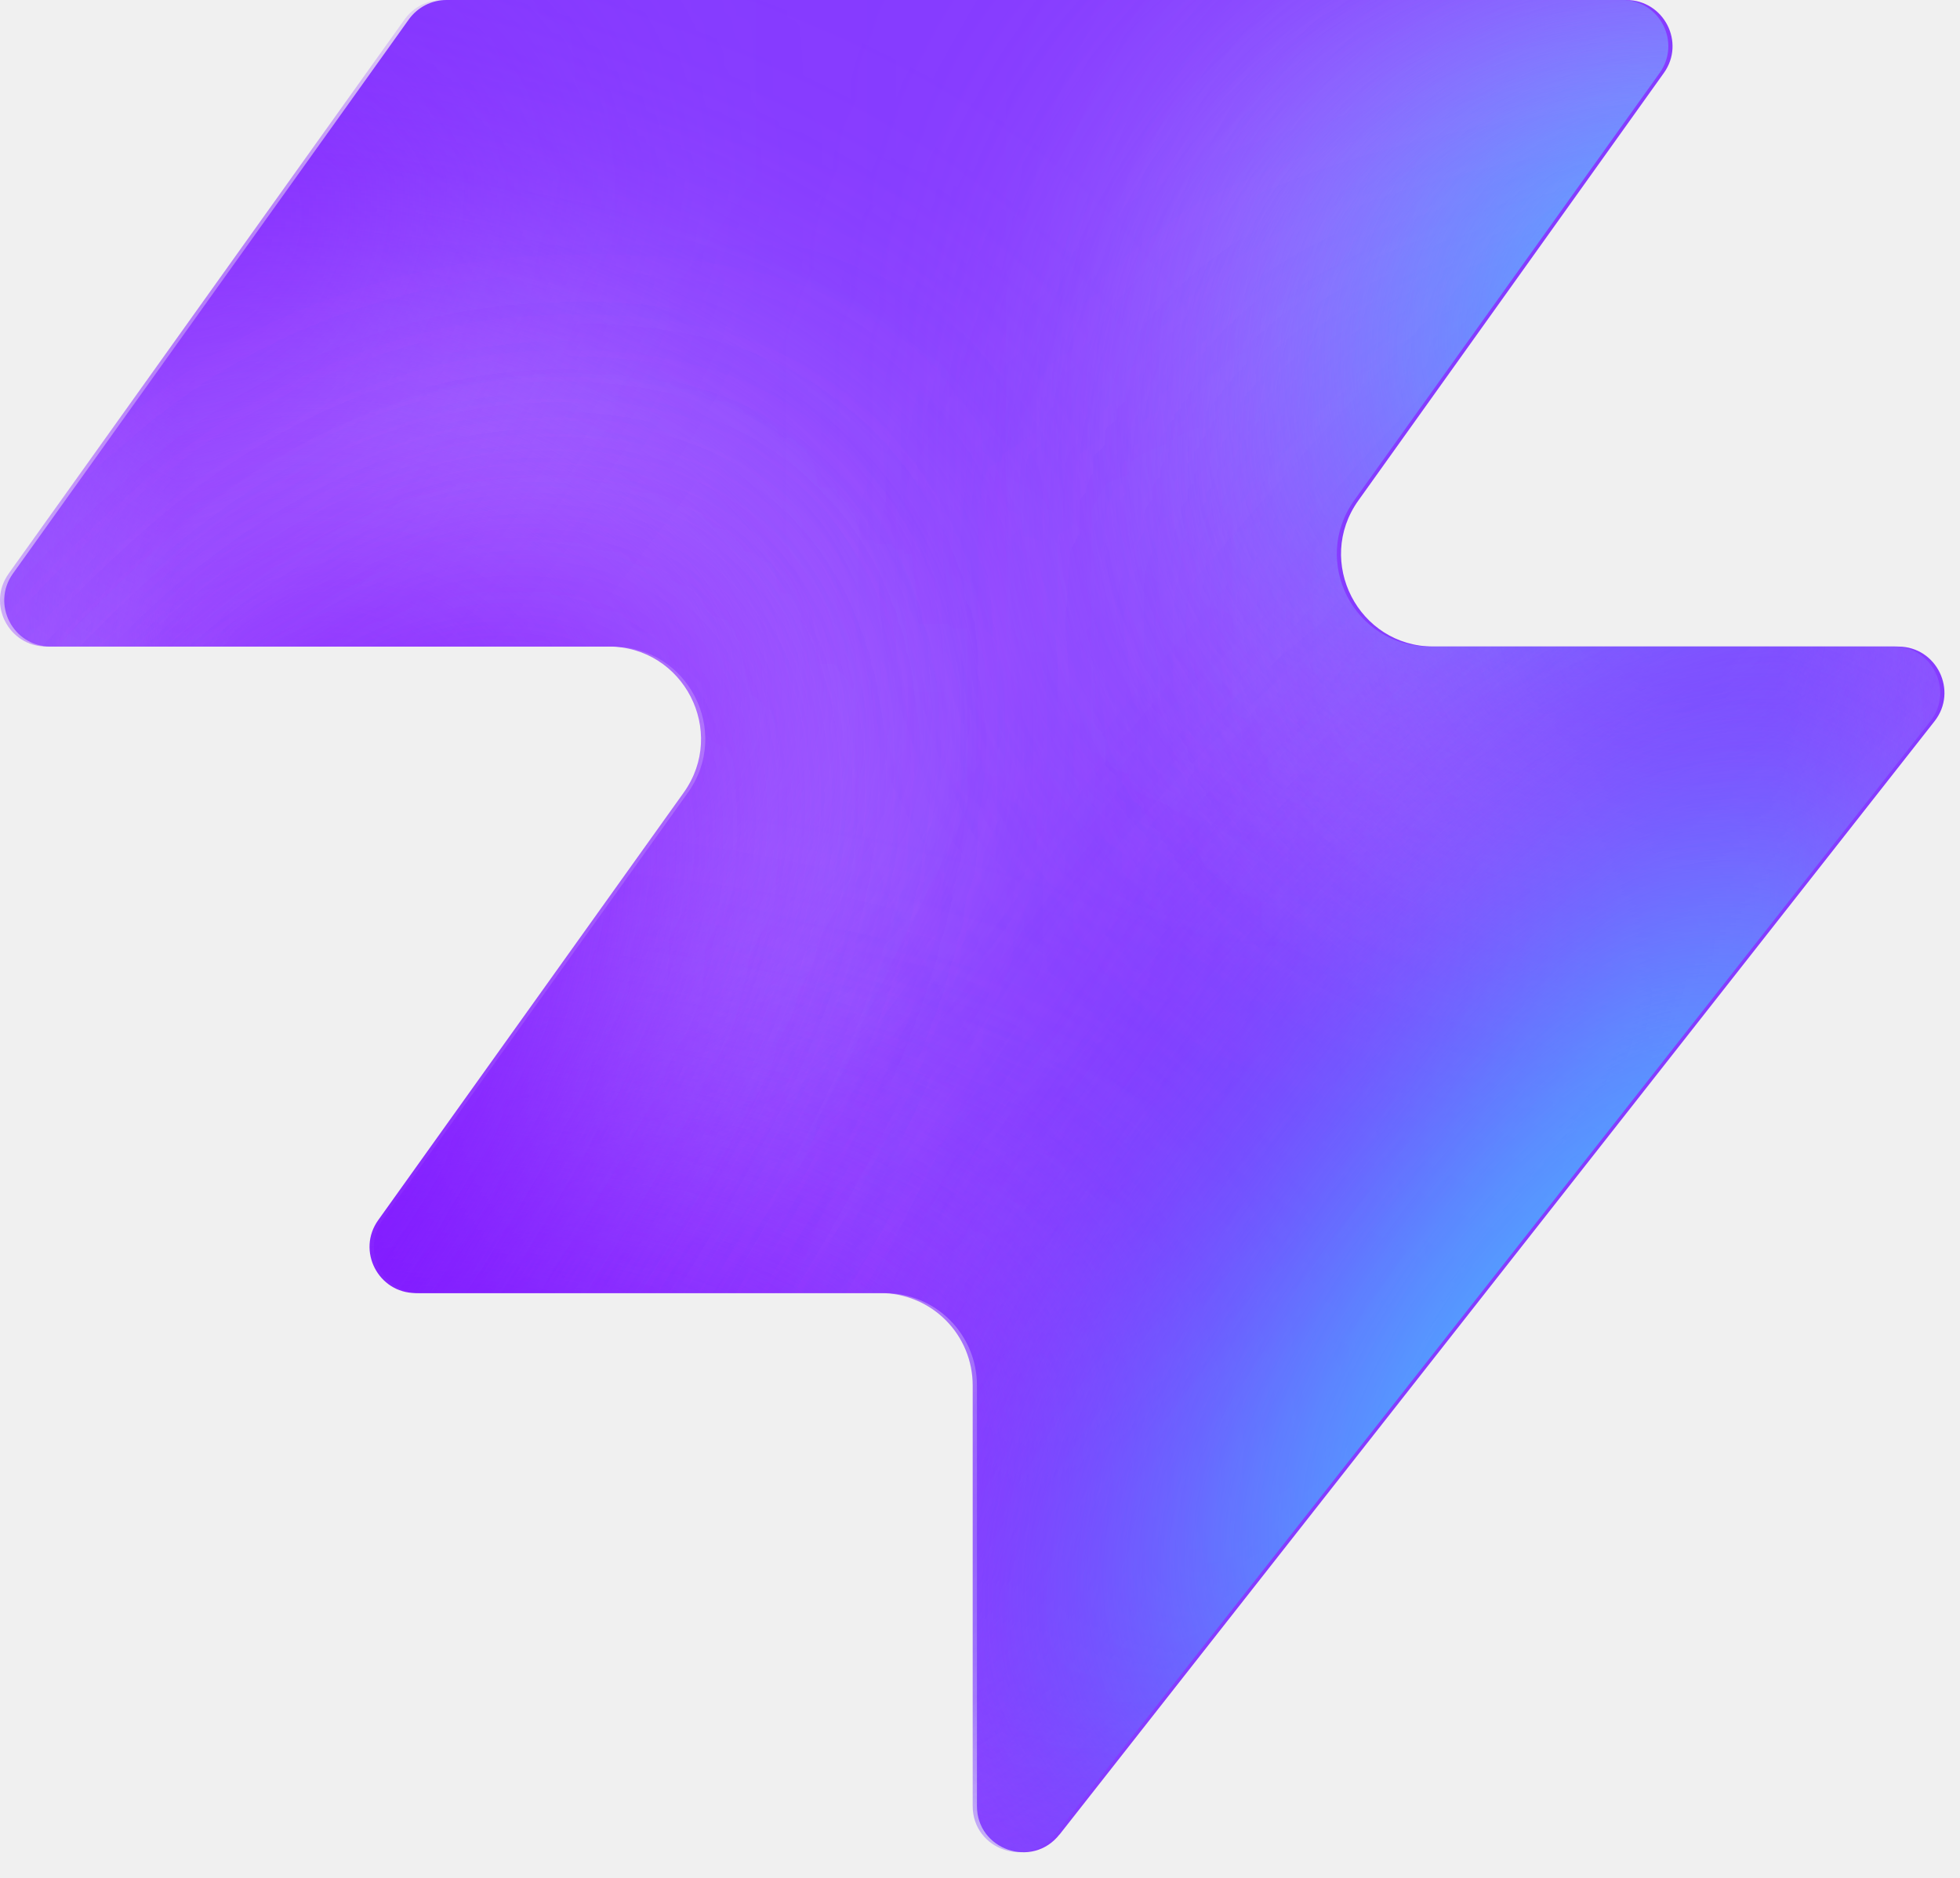
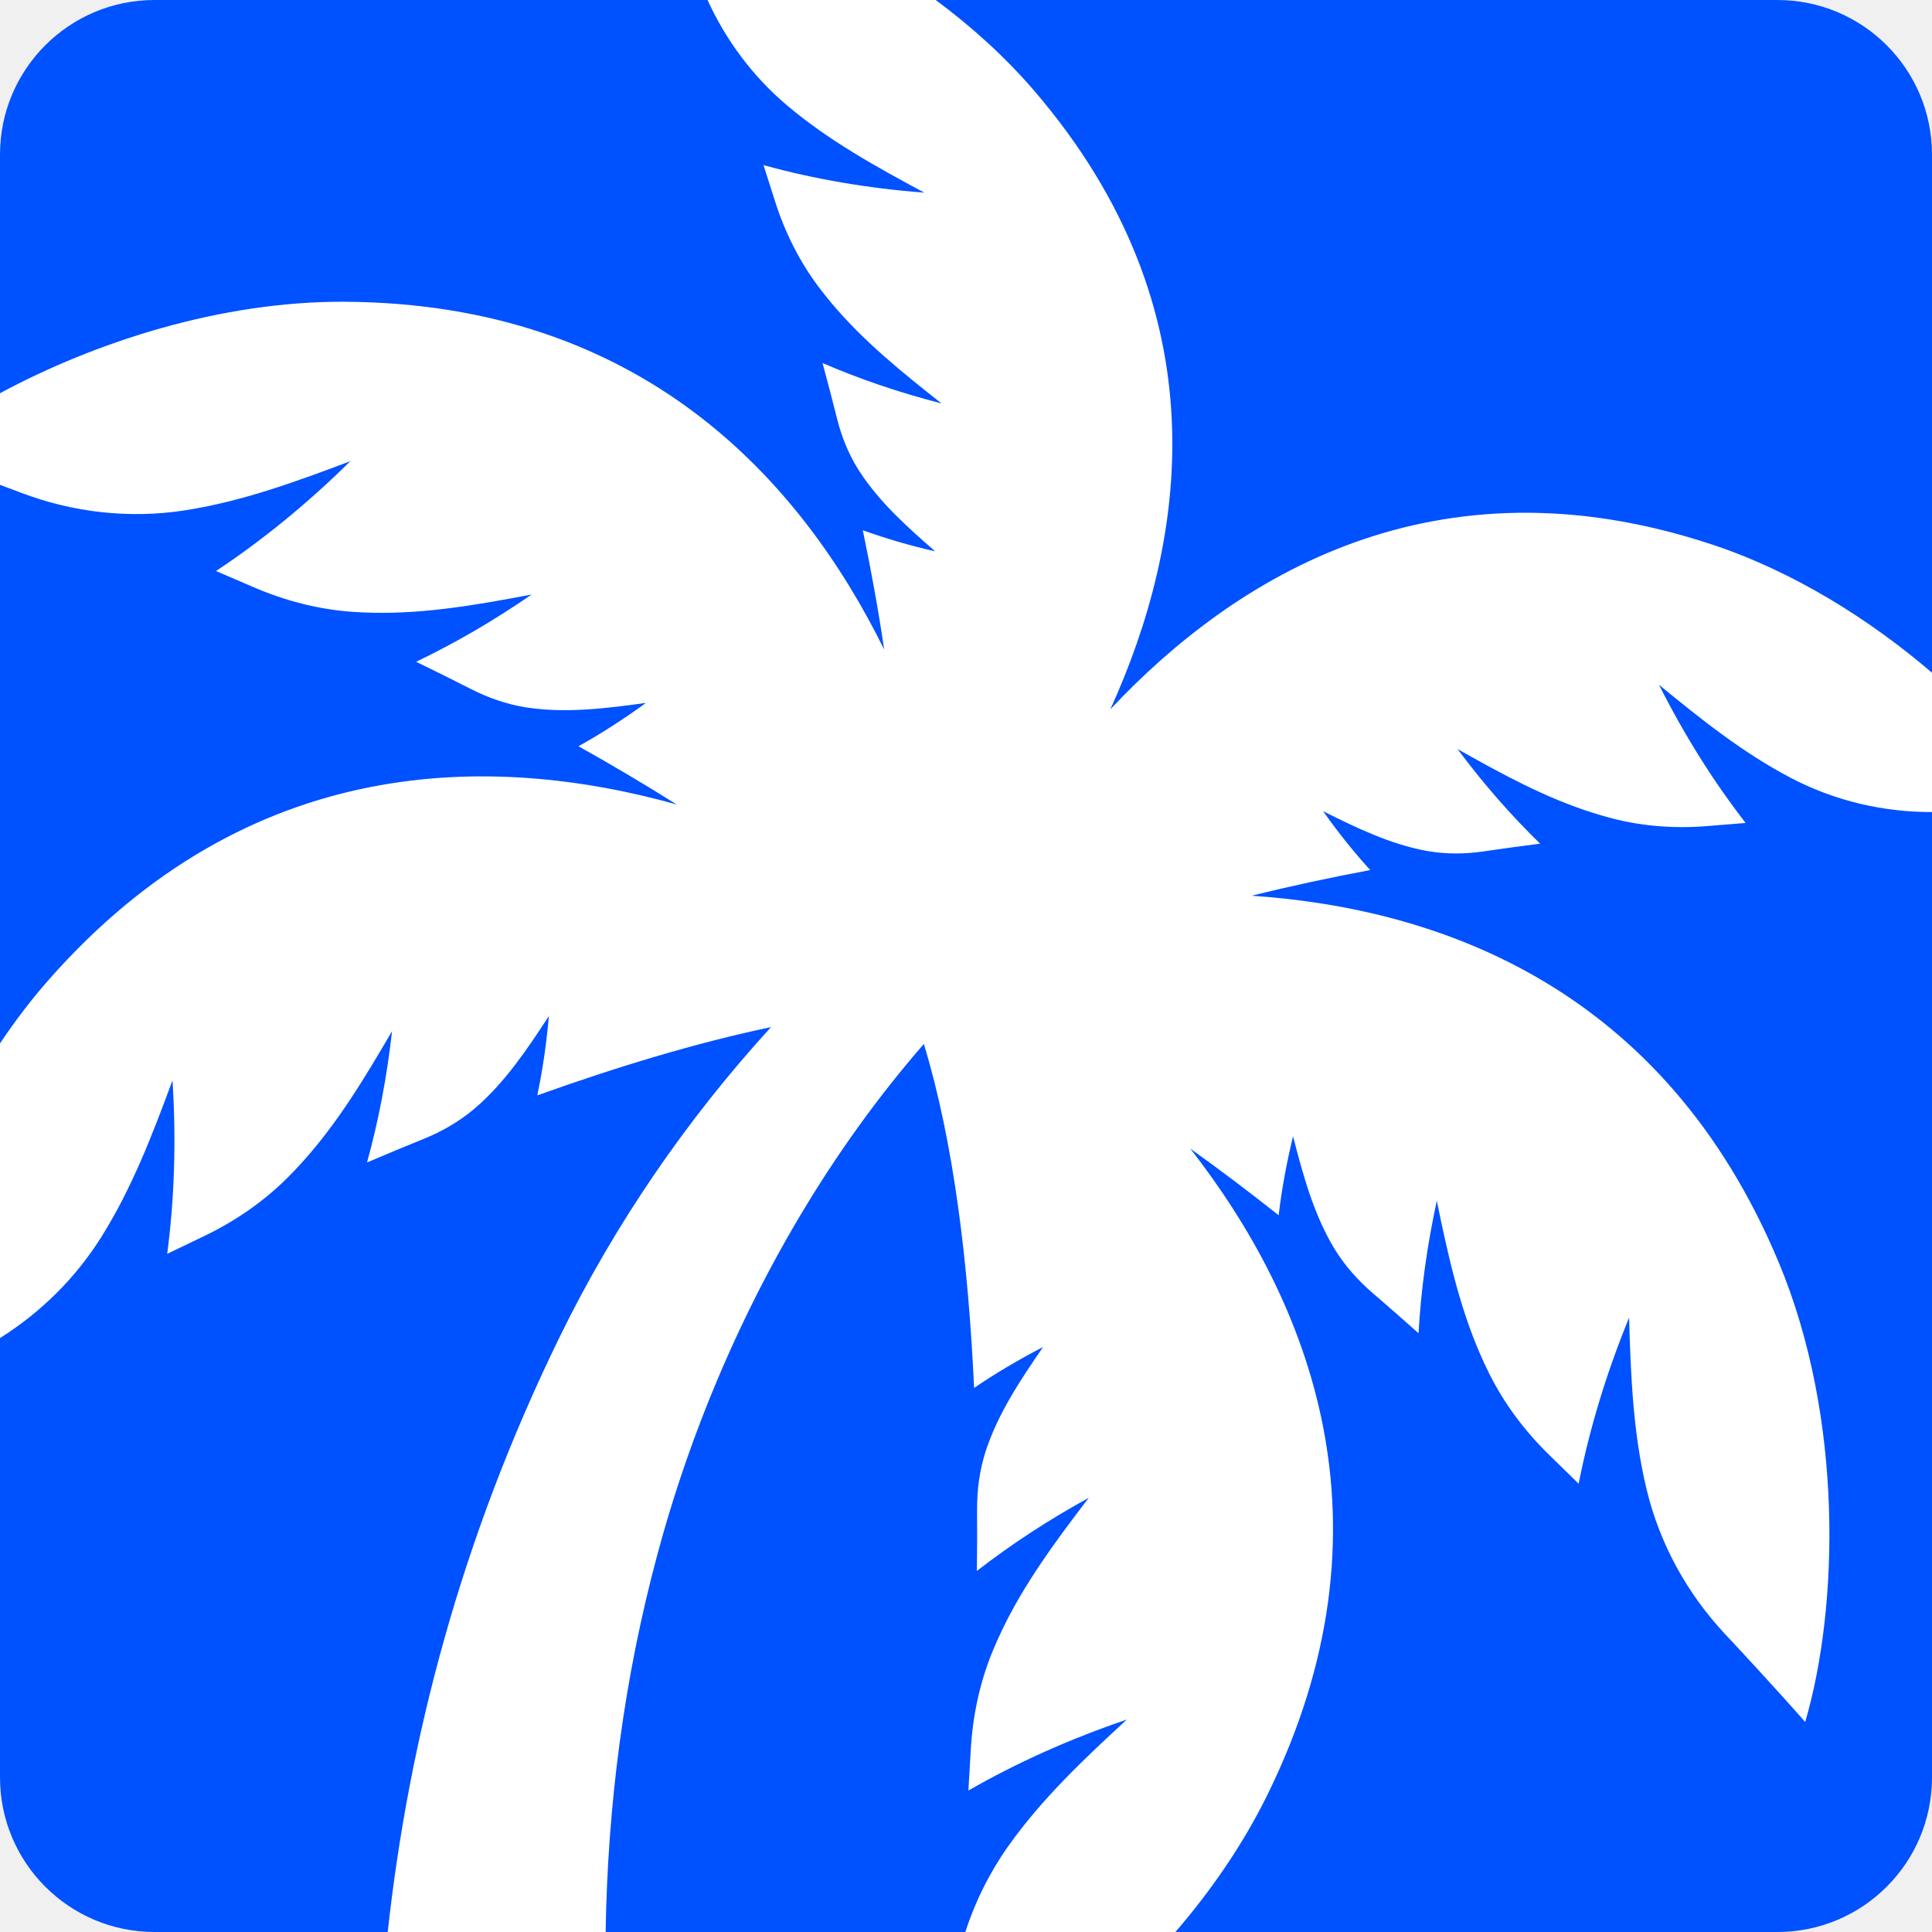
- <svg xmlns="http://www.w3.org/2000/svg" width="48" height="46" fill="none" viewBox="0 0 48 46">
-   <path fill="#863bff" d="M25.946 44.938c-.664.845-2.021.375-2.021-.698V33.937a2.26 2.26 0 0 0-2.262-2.262H10.287c-.92 0-1.456-1.04-.92-1.788l7.48-10.471c1.07-1.497 0-3.578-1.842-3.578H1.237c-.92 0-1.456-1.04-.92-1.788L10.013.474c.214-.297.556-.474.92-.474h28.894c.92 0 1.456 1.04.92 1.788l-7.48 10.471c-1.07 1.498 0 3.579 1.842 3.579h11.377c.943 0 1.473 1.088.89 1.83L25.947 44.94z" style="fill:#863bff;fill:color(display-p3 .525 .23 1);fill-opacity:1" />
-   <mask id="a" width="48" height="46" x="0" y="0" maskUnits="userSpaceOnUse" style="mask-type:alpha">
-     <path fill="#000" d="M25.842 44.938c-.664.844-2.021.375-2.021-.698V33.937a2.26 2.26 0 0 0-2.262-2.262H10.183c-.92 0-1.456-1.04-.92-1.788l7.48-10.471c1.07-1.498 0-3.579-1.842-3.579H1.133c-.92 0-1.456-1.04-.92-1.787L9.91.473c.214-.297.556-.474.92-.474h28.894c.92 0 1.456 1.04.92 1.788l-7.48 10.471c-1.07 1.498 0 3.578 1.842 3.578h11.377c.943 0 1.473 1.088.89 1.832L25.843 44.94z" style="fill:#000;fill-opacity:1" />
-   </mask>
-   <g mask="url(#a)">
-     <g filter="url(#b)">
-       <ellipse cx="5.508" cy="14.704" fill="#ede6ff" rx="5.508" ry="14.704" style="fill:#ede6ff;fill:color(display-p3 .927 .903 1);fill-opacity:1" transform="matrix(.00324 1 1 -.00324 -4.47 31.516)" />
-     </g>
-     <g filter="url(#c)">
-       <ellipse cx="10.399" cy="29.851" fill="#ede6ff" rx="10.399" ry="29.851" style="fill:#ede6ff;fill:color(display-p3 .927 .903 1);fill-opacity:1" transform="matrix(.00324 1 1 -.00324 -39.328 7.883)" />
-     </g>
-     <g filter="url(#d)">
-       <ellipse cx="5.508" cy="30.487" fill="#7e14ff" rx="5.508" ry="30.487" style="fill:#7e14ff;fill:color(display-p3 .492 .077 1);fill-opacity:1" transform="rotate(89.814 -25.913 -14.639)scale(1 -1)" />
-     </g>
-     <g filter="url(#e)">
-       <ellipse cx="5.508" cy="30.599" fill="#7e14ff" rx="5.508" ry="30.599" style="fill:#7e14ff;fill:color(display-p3 .492 .077 1);fill-opacity:1" transform="rotate(89.814 -32.644 -3.334)scale(1 -1)" />
-     </g>
-     <g filter="url(#f)">
-       <ellipse cx="5.508" cy="30.599" fill="#7e14ff" rx="5.508" ry="30.599" style="fill:#7e14ff;fill:color(display-p3 .492 .077 1);fill-opacity:1" transform="matrix(.00324 1 1 -.00324 -34.34 30.47)" />
-     </g>
-     <g filter="url(#g)">
-       <ellipse cx="14.072" cy="22.078" fill="#ede6ff" rx="14.072" ry="22.078" style="fill:#ede6ff;fill:color(display-p3 .927 .903 1);fill-opacity:1" transform="rotate(93.35 24.506 48.493)scale(-1 1)" />
-     </g>
-     <g filter="url(#h)">
-       <ellipse cx="3.47" cy="21.501" fill="#7e14ff" rx="3.47" ry="21.501" style="fill:#7e14ff;fill:color(display-p3 .492 .077 1);fill-opacity:1" transform="rotate(89.009 28.708 47.59)scale(-1 1)" />
-     </g>
-     <g filter="url(#i)">
-       <ellipse cx="3.47" cy="21.501" fill="#7e14ff" rx="3.47" ry="21.501" style="fill:#7e14ff;fill:color(display-p3 .492 .077 1);fill-opacity:1" transform="rotate(89.009 28.708 47.59)scale(-1 1)" />
-     </g>
-     <g filter="url(#j)">
-       <ellipse cx=".387" cy="8.972" fill="#7e14ff" rx="4.407" ry="29.108" style="fill:#7e14ff;fill:color(display-p3 .492 .077 1);fill-opacity:1" transform="rotate(39.51 .387 8.972)" />
-     </g>
-     <g filter="url(#k)">
-       <ellipse cx="47.523" cy="-6.092" fill="#7e14ff" rx="4.407" ry="29.108" style="fill:#7e14ff;fill:color(display-p3 .492 .077 1);fill-opacity:1" transform="rotate(37.892 47.523 -6.092)" />
-     </g>
-     <g filter="url(#l)">
-       <ellipse cx="41.412" cy="6.333" fill="#47bfff" rx="5.971" ry="9.665" style="fill:#47bfff;fill:color(display-p3 .28 .748 1);fill-opacity:1" transform="rotate(37.892 41.412 6.333)" />
-     </g>
-     <g filter="url(#m)">
-       <ellipse cx="-1.879" cy="38.332" fill="#7e14ff" rx="4.407" ry="29.108" style="fill:#7e14ff;fill:color(display-p3 .492 .077 1);fill-opacity:1" transform="rotate(37.892 -1.88 38.332)" />
-     </g>
-     <g filter="url(#n)">
-       <ellipse cx="-1.879" cy="38.332" fill="#7e14ff" rx="4.407" ry="29.108" style="fill:#7e14ff;fill:color(display-p3 .492 .077 1);fill-opacity:1" transform="rotate(37.892 -1.88 38.332)" />
-     </g>
-     <g filter="url(#o)">
-       <ellipse cx="35.651" cy="29.907" fill="#7e14ff" rx="4.407" ry="29.108" style="fill:#7e14ff;fill:color(display-p3 .492 .077 1);fill-opacity:1" transform="rotate(37.892 35.651 29.907)" />
-     </g>
-     <g filter="url(#p)">
-       <ellipse cx="38.418" cy="32.4" fill="#47bfff" rx="5.971" ry="15.297" style="fill:#47bfff;fill:color(display-p3 .28 .748 1);fill-opacity:1" transform="rotate(37.892 38.418 32.4)" />
-     </g>
+ <svg xmlns="http://www.w3.org/2000/svg" width="1000" height="1000" viewBox="0 0 1000 1000" fill="none">
+   <g clip-path="url(#clip0_425_1108)">
+     <rect width="1000" height="1000" rx="80" fill="white" />
+     <path d="M313.478 1000C310.576 1182.5 364.644 1365.81 440.405 1531.23C485.78 1630.16 534.681 1780.48 726.793 1817.72H281.799C386.138 1758.04 155.181 1414.71 200.684 1000H313.478ZM608.396 1000C570.043 1044.53 523.137 1078.74 485.153 1096.19C485.153 1096.19 488.374 1072.91 492.26 1035.05C493.491 1023.1 495.967 1011.35 499.645 1000H608.396ZM284.099 525.894C282.852 540.227 280.844 553.933 278.103 566.973C319.447 552.146 360.611 539.693 399.073 531.626C355.249 579.599 318.162 633.733 289.688 691.986C238.454 796.812 211.605 900.462 200.684 1000H80C35.817 1000 0 964.183 0 920V692.579C20.928 679.418 38.809 661.82 52.073 640.854C52.188 640.68 52.286 640.507 52.395 640.347C68.249 615.147 78.962 587.147 89.282 559.2C91.236 590.173 90.319 620.213 86.543 648.986C92.655 646.04 98.868 643.039 105.208 640.013C121.417 632.293 136.366 622.066 149.047 609.359C151.535 606.879 153.948 604.319 156.304 601.706C174.798 581.306 189.049 557.519 202.935 533.706C200.284 557.333 195.957 580.026 189.972 601.68C199.7 597.533 209.525 593.453 219.42 589.439C228.665 585.693 237.375 580.68 245.048 574.307C245.444 573.96 245.84 573.627 246.222 573.307C261.38 560.2 272.891 543.093 284.099 525.894ZM478.182 540.347C493.5 590.6 501.187 653.32 504.196 718.399C515.19 710.906 527.104 703.839 539.891 697.213C528.257 714.133 516.818 731.293 510.465 750.293C510.304 750.786 510.151 751.266 509.994 751.76C507 761.28 505.69 771.24 505.736 781.227C505.808 791.893 505.757 802.533 505.635 813.106C523.379 799.346 542.728 786.693 563.548 775.253C546.82 797.16 530.245 819.386 518.41 844.253C516.902 847.426 515.458 850.64 514.106 853.88C507.176 870.453 503.416 888.16 502.442 906.093C502.066 913.093 501.663 919.987 501.24 926.773C526.432 912.32 553.852 900.026 583.24 890.053C561.324 910.226 539.504 930.8 522.244 955.053C522.125 955.213 522.007 955.374 521.883 955.547C512.214 969.195 504.764 984.203 499.645 1000H313.478C314.521 934.34 322.938 868.783 340.373 804.2C347.32 778.24 356.136 751.813 366.103 726.84C393.067 659.347 430.395 595.293 478.182 540.347ZM858.682 354.427C880.328 372.187 902.309 389.813 927.125 402.733C927.293 402.827 927.462 402.907 927.625 403C950 414.569 974.868 420.392 1000 420.321V920C1000 964.183 964.183 1000 920 1000H608.396C626.76 978.678 643.164 954.989 655.688 929.64C725.265 788.813 677.076 672.733 616.092 594.52C631.352 605.413 646.648 616.987 661.829 629C663.392 615.773 665.876 602.147 669.277 588.16C674.405 608.04 679.844 627.934 690.014 645.2C690.266 645.627 690.532 646.08 690.804 646.507C696.036 655.013 702.68 662.546 710.241 669.053C718.337 676.013 726.335 683.04 734.232 690.08C735.487 667.64 738.651 644.746 743.687 621.52C749.224 648.519 755.133 675.613 766.114 700.866C767.528 704.093 768.999 707.28 770.555 710.427C778.503 726.533 789.404 741 802.293 753.493C807.322 758.373 812.265 763.199 817.104 767.973C822.726 739.493 831.463 710.733 843.215 682C844.063 711.787 845.261 741.746 852.223 770.68C852.271 770.893 852.314 771.08 852.366 771.28C859.154 799.213 873.274 824.84 892.921 845.826C918.924 873.6 934.371 891.293 934.371 891.293C951.778 832 954.329 733.893 920.631 653.319C861.279 511.373 745.685 470.253 647.891 463.626C667.725 458.679 688.297 454.267 709.212 450.347C700.795 441.093 692.666 430.92 684.837 419.88C702.102 428.507 719.559 436.919 738.08 440.359C738.545 440.439 739.016 440.533 739.497 440.6C748.754 442.146 758.192 442.08 767.478 440.733C777.408 439.28 787.312 437.946 797.171 436.68C782.043 421.96 767.753 405.587 754.398 387.693C776.961 400.427 799.808 412.947 824.501 420.733C827.654 421.72 830.826 422.64 834.02 423.479C850.346 427.773 867.319 428.96 884.135 427.533C890.703 426.987 897.171 426.453 903.536 425.96C886.812 404.4 871.806 380.467 858.682 354.427ZM0 692.579C-3.321 694.668 -6.718 696.646 -10.187 698.507C-43.654 716.49 -63.932 728.32 -64 728.359C-61.922 676.318 -41.035 601.555 0 540.081V692.579ZM181.364 238.693C159.27 260.493 136.003 279.52 111.81 295.56C118.054 298.213 124.407 300.946 130.835 303.746C147.298 310.906 164.817 315.479 182.733 316.706C186.243 316.946 189.748 317.093 193.267 317.16C220.796 317.72 248.093 312.866 275.175 307.72C255.618 321.213 235.643 332.84 215.39 342.533C224.904 347.16 234.431 351.893 243.953 356.733C252.848 361.253 262.347 364.533 272.193 366.133C272.709 366.213 273.216 366.28 273.712 366.347C293.552 369.187 314.011 366.64 334.347 363.826C322.708 372.293 311.054 379.786 299.417 386.253C316.844 396.013 333.888 406.08 350.228 416.387C254.669 389.707 128.901 389.267 25.105 507.267C16.029 517.585 7.663 528.601 0 540.081V250.946C3.494 252.251 7.153 253.624 10.965 255.066C37.847 265.266 66.912 268.56 95.325 264.213C95.529 264.186 95.73 264.147 95.926 264.12C125.347 259.533 153.499 249.24 181.364 238.693ZM1000 348.208C1027.06 371.39 1049.03 396.533 1063.34 418.88C1063.34 418.88 1041.25 418.906 1005.51 420.213C1003.67 420.281 1001.83 420.316 1000 420.321V348.208ZM920 0C964.183 0 1000 35.817 1000 80V348.208C967.818 320.642 928.423 295.848 886.099 281.826C742.601 234.293 639.32 298.307 574.712 367.146C613.789 281.213 633.672 161.333 535.098 46.733C520.109 29.303 502.768 13.684 484.313 0H920ZM366.219 0C375.749 20.886 389.672 39.548 407.241 54.44L407.682 54.8C429.07 72.853 453.732 86.453 478.409 99.706C449.316 97.493 421.476 92.72 395.183 85.467C397.141 91.533 399.126 97.72 401.106 104C406.185 120.093 413.758 135.333 423.934 148.8C425.927 151.44 427.983 154.013 430.105 156.56C446.695 176.426 466.971 192.773 487.331 208.813C465.69 203.267 445.124 196.28 425.748 187.906C428.335 197.493 430.867 207.173 433.311 216.906C435.589 226 439.115 234.76 444.065 242.733C444.323 243.146 444.586 243.546 444.837 243.933C455.061 259.759 469.494 272.706 484.037 285.373C470.848 282.36 458.355 278.706 446.584 274.453C450.924 295.28 454.68 315.987 457.646 336.2C414.299 248.28 332.28 157.053 178.419 156.187C114.493 155.825 49.276 176.997 0 203.536V80C0 35.817 35.817 0 80 0H366.219ZM0 250.946C-29.105 240.081 -46.835 234.064 -46.869 234.053C-33.947 223.69 -18.042 213.253 0 203.536V250.946ZM340.902 -65C382.061 -57.56 436.87 -35.178 484.313 0H366.219C364.571 -3.612 363.053 -7.29 361.672 -11.027C349.284 -44.574 340.902 -65 340.902 -65Z" fill="#0051FF" />
  </g>
  <defs>
-     <filter id="b" width="60.045" height="41.654" x="-19.77" y="16.149" color-interpolation-filters="sRGB" filterUnits="userSpaceOnUse">
-       <feFlood flood-opacity="0" result="BackgroundImageFix" />
-       <feBlend in="SourceGraphic" in2="BackgroundImageFix" result="shape" />
-       <feGaussianBlur result="effect1_foregroundBlur_2002_17158" stdDeviation="7.659" />
-     </filter>
-     <filter id="c" width="90.34" height="51.437" x="-54.613" y="-7.533" color-interpolation-filters="sRGB" filterUnits="userSpaceOnUse">
-       <feFlood flood-opacity="0" result="BackgroundImageFix" />
-       <feBlend in="SourceGraphic" in2="BackgroundImageFix" result="shape" />
-       <feGaussianBlur result="effect1_foregroundBlur_2002_17158" stdDeviation="7.659" />
-     </filter>
-     <filter id="d" width="79.355" height="29.4" x="-49.64" y="2.03" color-interpolation-filters="sRGB" filterUnits="userSpaceOnUse">
-       <feFlood flood-opacity="0" result="BackgroundImageFix" />
-       <feBlend in="SourceGraphic" in2="BackgroundImageFix" result="shape" />
-       <feGaussianBlur result="effect1_foregroundBlur_2002_17158" stdDeviation="4.596" />
-     </filter>
-     <filter id="e" width="79.579" height="29.4" x="-45.045" y="20.029" color-interpolation-filters="sRGB" filterUnits="userSpaceOnUse">
-       <feFlood flood-opacity="0" result="BackgroundImageFix" />
-       <feBlend in="SourceGraphic" in2="BackgroundImageFix" result="shape" />
-       <feGaussianBlur result="effect1_foregroundBlur_2002_17158" stdDeviation="4.596" />
-     </filter>
-     <filter id="f" width="79.579" height="29.4" x="-43.513" y="21.178" color-interpolation-filters="sRGB" filterUnits="userSpaceOnUse">
-       <feFlood flood-opacity="0" result="BackgroundImageFix" />
-       <feBlend in="SourceGraphic" in2="BackgroundImageFix" result="shape" />
-       <feGaussianBlur result="effect1_foregroundBlur_2002_17158" stdDeviation="4.596" />
-     </filter>
-     <filter id="g" width="74.749" height="58.852" x="15.756" y="-17.901" color-interpolation-filters="sRGB" filterUnits="userSpaceOnUse">
-       <feFlood flood-opacity="0" result="BackgroundImageFix" />
-       <feBlend in="SourceGraphic" in2="BackgroundImageFix" result="shape" />
-       <feGaussianBlur result="effect1_foregroundBlur_2002_17158" stdDeviation="7.659" />
-     </filter>
-     <filter id="h" width="61.377" height="25.362" x="23.548" y="2.284" color-interpolation-filters="sRGB" filterUnits="userSpaceOnUse">
-       <feFlood flood-opacity="0" result="BackgroundImageFix" />
-       <feBlend in="SourceGraphic" in2="BackgroundImageFix" result="shape" />
-       <feGaussianBlur result="effect1_foregroundBlur_2002_17158" stdDeviation="4.596" />
-     </filter>
-     <filter id="i" width="61.377" height="25.362" x="23.548" y="2.284" color-interpolation-filters="sRGB" filterUnits="userSpaceOnUse">
-       <feFlood flood-opacity="0" result="BackgroundImageFix" />
-       <feBlend in="SourceGraphic" in2="BackgroundImageFix" result="shape" />
-       <feGaussianBlur result="effect1_foregroundBlur_2002_17158" stdDeviation="4.596" />
-     </filter>
-     <filter id="j" width="56.045" height="63.649" x="-27.636" y="-22.853" color-interpolation-filters="sRGB" filterUnits="userSpaceOnUse">
-       <feFlood flood-opacity="0" result="BackgroundImageFix" />
-       <feBlend in="SourceGraphic" in2="BackgroundImageFix" result="shape" />
-       <feGaussianBlur result="effect1_foregroundBlur_2002_17158" stdDeviation="4.596" />
-     </filter>
-     <filter id="k" width="54.814" height="64.646" x="20.116" y="-38.415" color-interpolation-filters="sRGB" filterUnits="userSpaceOnUse">
-       <feFlood flood-opacity="0" result="BackgroundImageFix" />
-       <feBlend in="SourceGraphic" in2="BackgroundImageFix" result="shape" />
-       <feGaussianBlur result="effect1_foregroundBlur_2002_17158" stdDeviation="4.596" />
-     </filter>
-     <filter id="l" width="33.541" height="35.313" x="24.641" y="-11.323" color-interpolation-filters="sRGB" filterUnits="userSpaceOnUse">
-       <feFlood flood-opacity="0" result="BackgroundImageFix" />
-       <feBlend in="SourceGraphic" in2="BackgroundImageFix" result="shape" />
-       <feGaussianBlur result="effect1_foregroundBlur_2002_17158" stdDeviation="4.596" />
-     </filter>
-     <filter id="m" width="54.814" height="64.646" x="-29.286" y="6.009" color-interpolation-filters="sRGB" filterUnits="userSpaceOnUse">
-       <feFlood flood-opacity="0" result="BackgroundImageFix" />
-       <feBlend in="SourceGraphic" in2="BackgroundImageFix" result="shape" />
-       <feGaussianBlur result="effect1_foregroundBlur_2002_17158" stdDeviation="4.596" />
-     </filter>
-     <filter id="n" width="54.814" height="64.646" x="-29.286" y="6.009" color-interpolation-filters="sRGB" filterUnits="userSpaceOnUse">
-       <feFlood flood-opacity="0" result="BackgroundImageFix" />
-       <feBlend in="SourceGraphic" in2="BackgroundImageFix" result="shape" />
-       <feGaussianBlur result="effect1_foregroundBlur_2002_17158" stdDeviation="4.596" />
-     </filter>
-     <filter id="o" width="54.814" height="64.646" x="8.244" y="-2.416" color-interpolation-filters="sRGB" filterUnits="userSpaceOnUse">
-       <feFlood flood-opacity="0" result="BackgroundImageFix" />
-       <feBlend in="SourceGraphic" in2="BackgroundImageFix" result="shape" />
-       <feGaussianBlur result="effect1_foregroundBlur_2002_17158" stdDeviation="4.596" />
-     </filter>
-     <filter id="p" width="39.409" height="43.623" x="18.713" y="10.588" color-interpolation-filters="sRGB" filterUnits="userSpaceOnUse">
-       <feFlood flood-opacity="0" result="BackgroundImageFix" />
-       <feBlend in="SourceGraphic" in2="BackgroundImageFix" result="shape" />
-       <feGaussianBlur result="effect1_foregroundBlur_2002_17158" stdDeviation="4.596" />
-     </filter>
+     <clipPath id="clip0_425_1108">
+       <rect width="1000" height="1000" rx="80" fill="white" />
+     </clipPath>
  </defs>
</svg>
